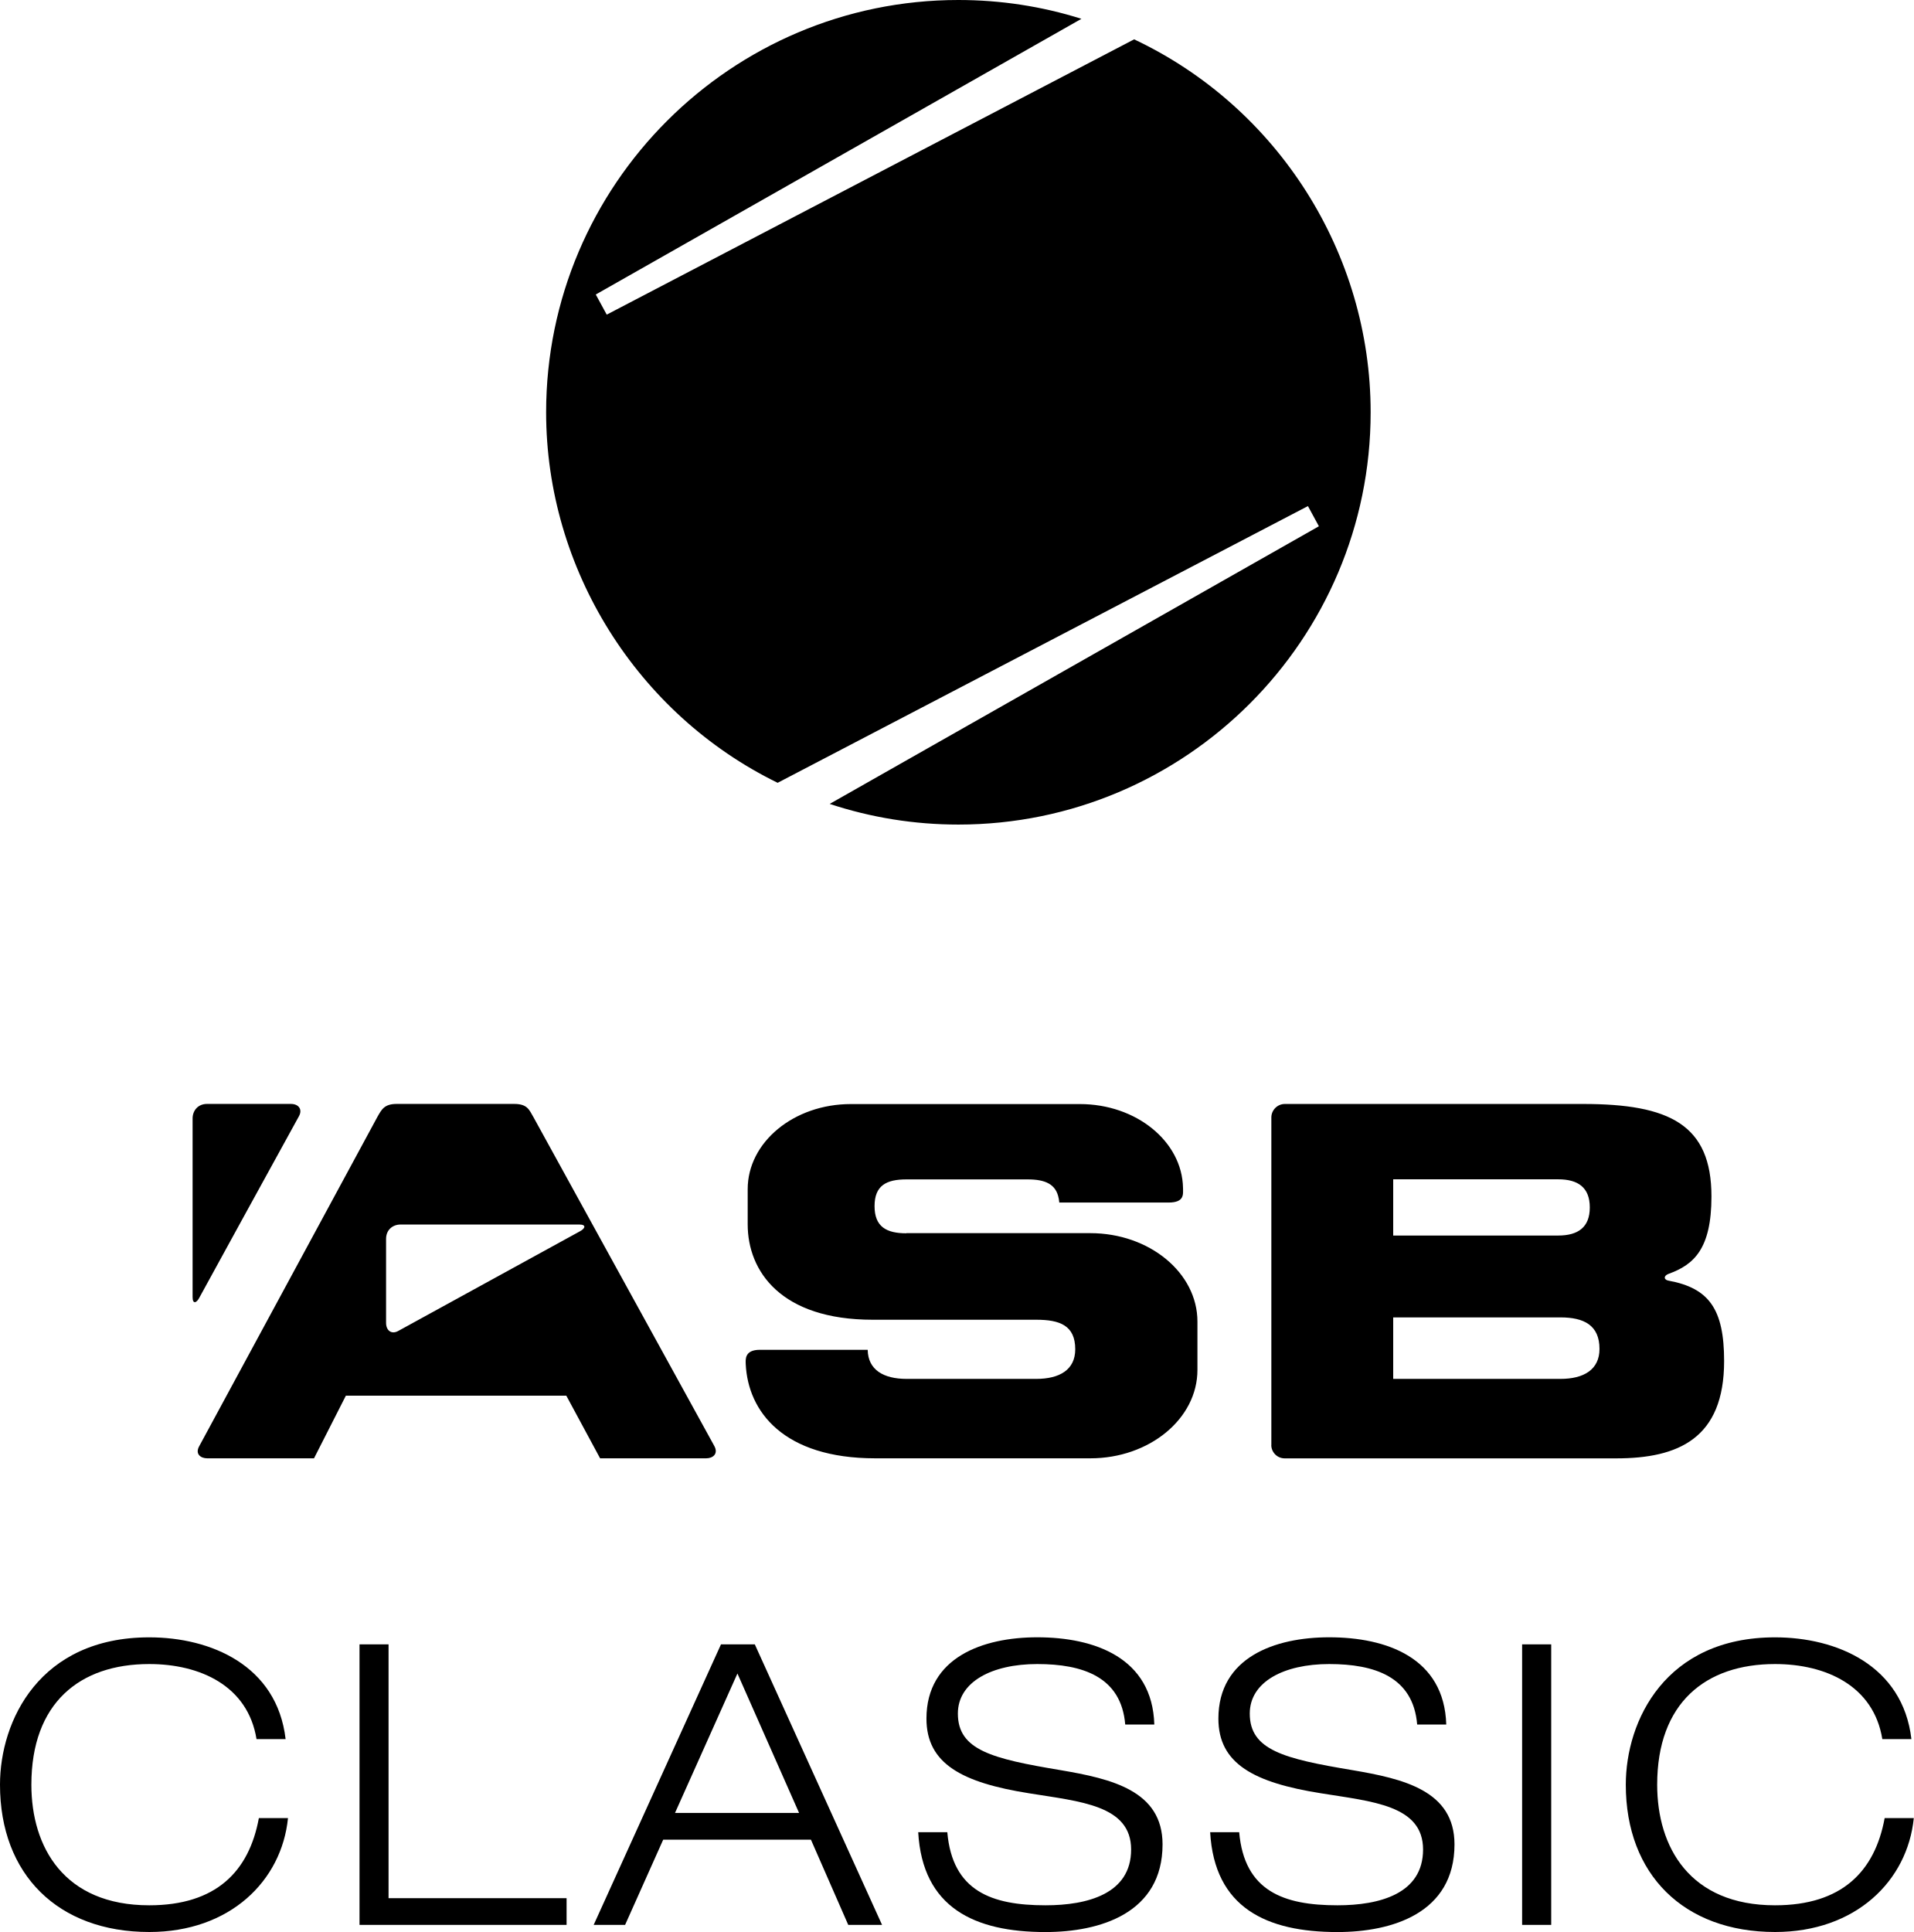
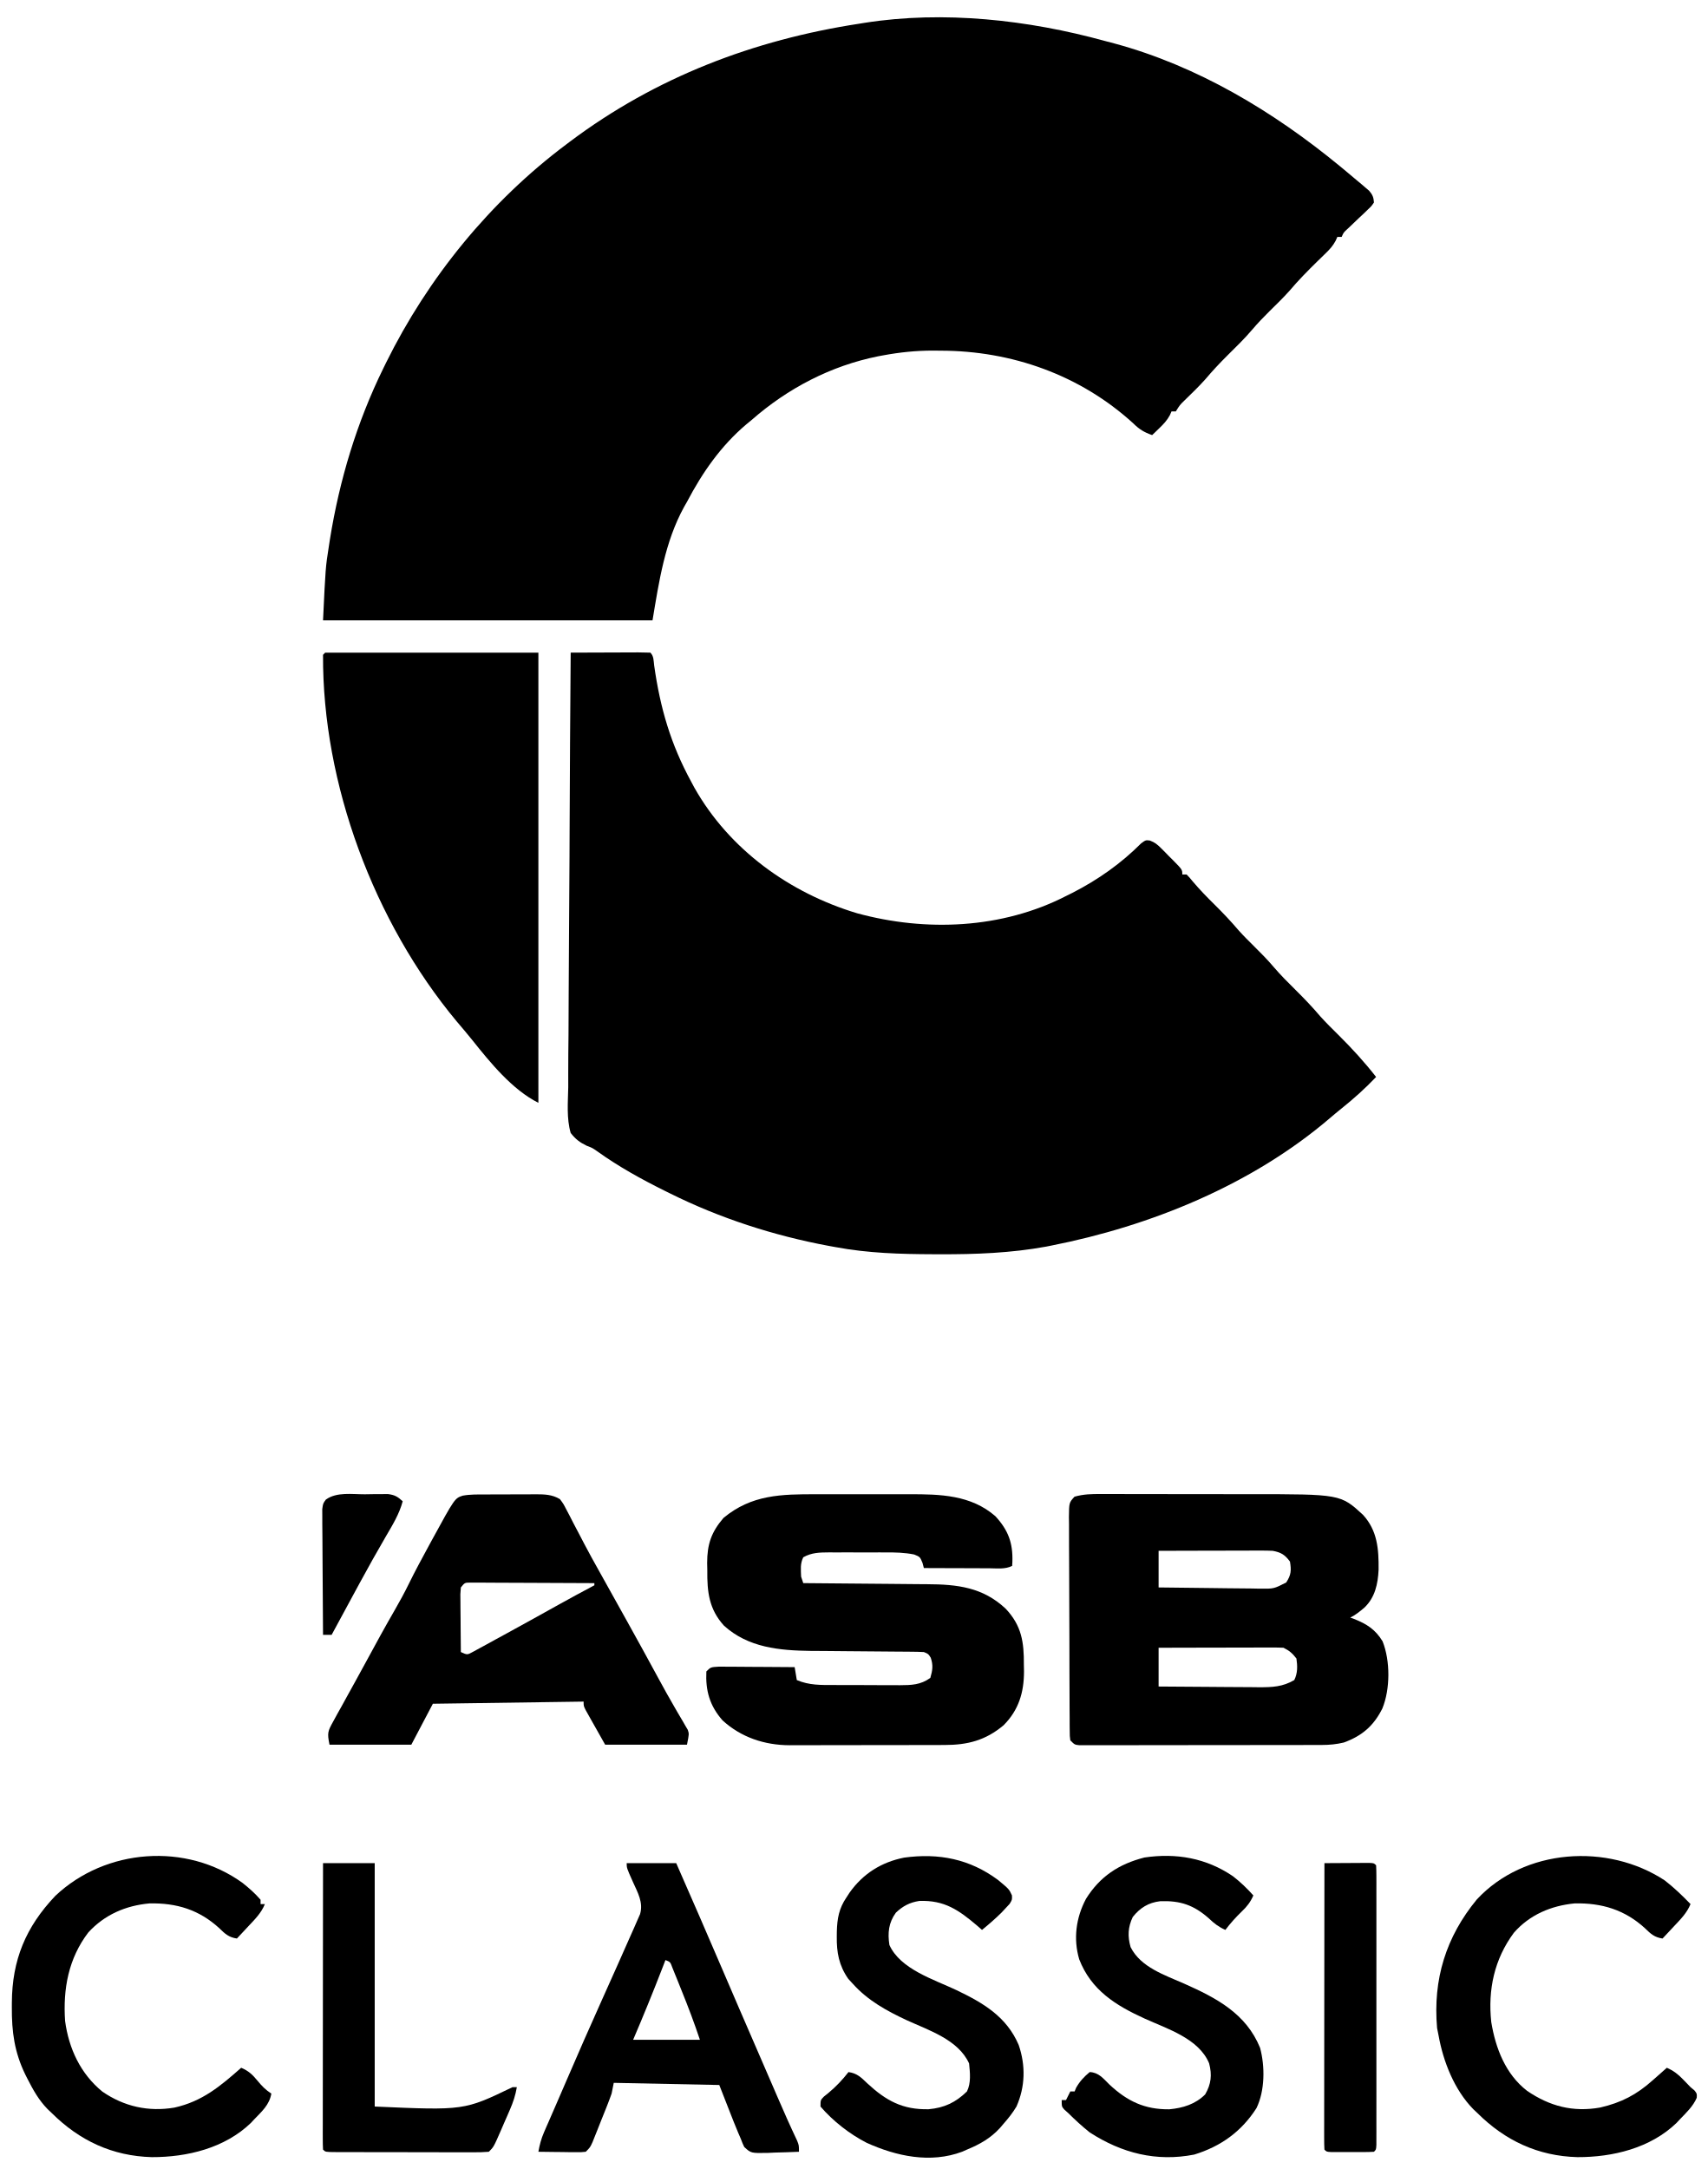
- <svg xmlns="http://www.w3.org/2000/svg" id="Layer_1" data-name="Layer 1" viewBox="0 0 392.8 396.49">
-   <path d="M59.11,373.11c-1.29,12.9-11.93,23.38-28.47,23.38-18.71,0-30.64-11.77-30.64-30.23,0-13.15,8.14-30.24,30.64-30.24,12.58,0,26.21,5.72,27.98,20.88h-5.97c-1.78-10.96-11.61-15.4-22.02-15.4-14.27,0-24.19,7.98-24.19,24.76,0,12.82,6.7,24.75,24.19,24.75,13.71,0,20.49-6.94,22.5-17.9h5.97Z" />
-   <polygon points="73.79 337.46 79.75 337.46 79.75 389.55 116.29 389.55 116.29 395.03 73.79 395.03 73.79 337.46" />
-   <path d="M166.44,377.54h-30.32l-7.82,17.49h-6.45l26.13-57.57h6.94l26.12,57.57h-6.94l-7.66-17.49Zm-15.08-34.11l-12.82,28.63h25.47l-12.66-28.63Z" />
-   <path d="M230.95,353.92c-.81-9.84-8.79-12.42-18.06-12.42s-16.29,3.63-16.29,10.16c0,7.5,7.01,9.27,21.05,11.61,10.48,1.78,20.96,4.2,20.96,15.24,0,14.12-12.82,17.99-24.03,17.99-14.59,0-25.24-5.01-26.12-20.49h5.97c1.05,12.1,9.1,15,20.15,15,8.63,0,17.58-2.34,17.58-11.45s-10.48-9.84-20.96-11.54c-13.71-2.18-21.05-6.04-21.05-15.32,0-12.58,11.61-16.69,22.74-16.69,11.77,0,23.63,4.19,24.03,17.9h-5.97Z" />
-   <path d="M290.87,353.92c-.81-9.84-8.8-12.42-18.06-12.42s-16.3,3.63-16.3,10.16c0,7.5,7.02,9.27,21.05,11.61,10.49,1.78,20.97,4.2,20.97,15.24,0,14.12-12.82,17.99-24.03,17.99-14.59,0-25.24-5.01-26.12-20.49h5.96c1.05,12.1,9.12,15,20.16,15,8.63,0,17.58-2.34,17.58-11.45s-10.48-9.84-20.96-11.54c-13.71-2.18-21.05-6.04-21.05-15.32,0-12.58,11.61-16.69,22.74-16.69,11.77,0,23.62,4.19,24.03,17.9h-5.97Z" />
-   <rect x="312.41" y="337.46" width="5.97" height="57.57" />
-   <path d="M392.8,373.11c-1.29,12.9-11.93,23.38-28.47,23.38-18.71,0-30.64-11.77-30.64-30.23,0-13.15,8.14-30.24,30.64-30.24,12.58,0,26.21,5.72,27.98,20.88h-5.97c-1.78-10.96-11.61-15.4-22.02-15.4-14.27,0-24.19,7.98-24.19,24.76,0,12.82,6.69,24.75,24.19,24.75,13.71,0,20.49-6.94,22.5-17.9h5.97Z" />
-   <path d="M232.77,8.08l-108.24,56.49-2.25-4.13L221.96,3.86c-8.15-2.57-16.63-3.86-25.25-3.86-46.66,0-84.62,37.96-84.62,84.61,0,32.14,18.64,61.92,47.52,76.04l108.84-56.79,2.25,4.14-100.41,56.98c8.5,2.81,17.38,4.24,26.42,4.24,46.66,0,84.61-37.96,84.61-84.61,0-32.63-19.03-62.61-48.55-76.54" />
-   <path d="M118.88,251.3h-36.66c-1.61,0-2.98,1.08-2.98,2.95v17.23c0,1.59,1.13,2.44,2.52,1.65,8.65-4.74,36.71-20.15,37.25-20.43,1.05-.54,1.45-1.4-.12-1.4m26.06,47.98h-21.78l-6.94-12.86h-45.24l-6.54,12.86h-21.92c-1.33,0-2.54-.88-1.64-2.49,6.73-12.46,36.29-67.04,36.57-67.58,.86-1.5,1.4-2.66,3.96-2.66h24.1c2.69,0,3.08,1.16,3.95,2.68,.25,.45,30.25,55.02,37.14,67.52,.88,1.62-.3,2.53-1.67,2.53m116-2.71v-67.25c0-1.49,1.23-2.76,2.77-2.76h61.22c17.71,0,26.34,4.22,26.34,18.98,0,10.75-3.6,14.01-8.79,15.88-1.09,.4-1.01,1.24,0,1.4,8.27,1.53,11.39,5.81,11.39,16.5,0,15.9-9.41,19.97-22.14,19.97h-68.04c-1.63,0-2.76-1.34-2.76-2.71m25.02-54.56v11.54h33.85c4.1,0,6.5-1.69,6.5-5.77s-2.39-5.77-6.5-5.77h-33.85Zm0,28.34v12.62h34.33c4.8,0,8.01-1.91,8.01-6.15,0-4.88-3.21-6.47-8.01-6.47h-34.33ZM39.53,229.54v36.64c0,1.58,.85,1.18,1.38,.14,.28-.55,15.7-28.62,20.45-37.25,.77-1.4-.06-2.52-1.66-2.52h-17.22c-1.85,0-2.95,1.38-2.95,2.98m146.51,23.54h37.75c12.11,0,21.98,8.13,21.98,18.15v9.92c0,10.02-9.86,18.14-21.98,18.14h-44.14c-18.89,0-26.12-9.63-26.59-19.31-.02-.89-.32-2.96,2.92-2.96h22.11c.07,4.12,3.25,5.97,8,5.97h26.59c4.81,0,8.01-1.88,8.01-6.08,0-4.91-3.2-6.06-8.01-6.06h-33.57c-18.81,0-25.65-9.93-25.65-19.58v-7.21c0-9.66,9.48-17.47,21.17-17.47h47.01c11.58,0,20.99,7.67,21.17,17.2,0,1.24,.38,3.01-2.98,3.01h-22.42c0-.2-.04-.36-.07-.53,0-.11,0-.19-.04-.28-.53-3-2.81-3.94-6.37-3.94h-24.9c-4.13,0-6.53,1.27-6.53,5.48s2.39,5.58,6.53,5.58" />
+ <svg xmlns="http://www.w3.org/2000/svg" version="1.1" width="793" height="1007">
+   <path d="M0 0 C1.538 0.405 3.075 0.81 4.613 1.215 C43.237 11.687 78.288 32.76 109 58 C109.675 58.554 110.349 59.109 111.044 59.68 C113.145 61.419 115.231 63.174 117.312 64.938 C117.966 65.481 118.619 66.025 119.292 66.586 C120.193 67.361 120.193 67.361 121.113 68.152 C121.647 68.606 122.181 69.06 122.732 69.527 C124.327 71.379 124.836 72.556 125 75 C123.844 76.708 123.844 76.708 122.07 78.383 C121.44 78.993 120.81 79.602 120.16 80.23 C119.489 80.856 118.817 81.481 118.125 82.125 C116.813 83.376 115.503 84.628 114.195 85.883 C113.608 86.433 113.02 86.984 112.415 87.551 C110.891 88.965 110.891 88.965 110 91 C109.34 91 108.68 91 108 91 C107.737 91.59 107.473 92.18 107.202 92.788 C105.948 95.096 104.648 96.567 102.77 98.391 C102.135 99.013 101.501 99.636 100.847 100.278 C100.176 100.929 99.504 101.58 98.812 102.25 C94.291 106.695 89.89 111.131 85.801 115.98 C82.817 119.327 79.589 122.431 76.399 125.581 C73.675 128.285 71.046 131.008 68.562 133.938 C64.875 138.277 60.811 142.215 56.765 146.216 C53.263 149.694 49.949 153.256 46.758 157.023 C43.716 160.444 40.412 163.606 37.137 166.801 C34.865 169.006 34.865 169.006 33 172 C32.34 172 31.68 172 31 172 C30.745 172.583 30.49 173.165 30.227 173.766 C28.883 176.214 27.382 177.817 25.375 179.75 C24.743 180.364 24.112 180.977 23.461 181.609 C22.979 182.068 22.497 182.527 22 183 C18.337 181.726 16.052 180.347 13.312 177.625 C-11.316 155.124 -43.217 143.831 -76.25 143.812 C-77.388 143.8 -78.526 143.788 -79.699 143.775 C-87.644 143.762 -95.193 144.546 -103 146 C-103.73 146.135 -104.461 146.271 -105.213 146.41 C-127.196 150.818 -147.219 161.284 -164 176 C-164.817 176.673 -165.635 177.346 -166.477 178.039 C-178.269 188.034 -186.867 200.405 -194 214 C-194.669 215.168 -194.669 215.168 -195.352 216.359 C-204.265 232.577 -206.998 250.987 -210 269 C-260.49 269 -310.98 269 -363 269 C-361.828 244.393 -361.828 244.393 -360.312 234.75 C-360.052 233.06 -360.052 233.06 -359.786 231.337 C-355.339 203.742 -347.318 177.105 -335 152 C-334.376 150.723 -334.376 150.723 -333.739 149.419 C-314.196 109.856 -285.37 74.47 -250 48 C-249.46 47.592 -248.919 47.184 -248.363 46.764 C-208.493 16.841 -163.023 -0.483 -114 -8 C-113.18 -8.133 -112.36 -8.266 -111.515 -8.402 C-74.846 -14.18 -35.521 -9.773 0 0 Z " fill="#000000" transform="translate(513,19)" />
+   <path d="M0 0 C5.251 -0.025 10.502 -0.043 15.753 -0.055 C17.541 -0.06 19.329 -0.067 21.116 -0.075 C23.681 -0.088 26.245 -0.093 28.809 -0.098 C29.613 -0.103 30.417 -0.108 31.245 -0.113 C33.164 -0.113 35.082 -0.062 37 0 C38.639 1.639 38.46 3.677 38.762 5.934 C41.557 25.708 46.432 42.481 56 60 C56.481 60.9 56.962 61.8 57.457 62.727 C73.696 91.46 101.717 111.601 133 121 C164.911 129.702 200.23 128.257 230 113 C231.012 112.499 232.024 111.997 233.066 111.48 C244.918 105.391 255.493 97.956 264.914 88.52 C267 87 267 87 268.928 87.226 C271.28 88.105 272.47 89.097 274.234 90.871 C274.808 91.445 275.382 92.02 275.973 92.611 C276.559 93.214 277.146 93.817 277.75 94.438 C278.352 95.036 278.954 95.635 279.574 96.252 C284 100.733 284 100.733 284 103 C284.66 103 285.32 103 286 103 C287.305 104.328 287.305 104.328 288.875 106.25 C292.079 110.03 295.473 113.527 299 117 C302.9 120.851 306.608 124.764 310.16 128.941 C312.505 131.565 314.996 134.03 317.5 136.5 C320.574 139.533 323.58 142.579 326.375 145.875 C329.561 149.615 333.009 153.048 336.5 156.5 C340.533 160.488 344.394 164.515 348.062 168.844 C350.76 171.846 353.631 174.662 356.5 177.5 C362.749 183.686 368.582 190.065 374 197 C368.921 202.341 363.571 207.131 357.816 211.734 C356.051 213.154 354.305 214.599 352.59 216.078 C316.405 247.044 269.362 266.209 223.062 275.312 C222.32 275.46 221.578 275.607 220.814 275.759 C204.43 278.756 187.992 279.377 171.375 279.312 C170.365 279.31 169.354 279.308 168.313 279.306 C153.016 279.254 138.077 278.819 123 276 C121.961 275.812 120.922 275.624 119.852 275.43 C94.313 270.664 69.27 262.586 46 251 C45.206 250.608 44.412 250.217 43.594 249.813 C32.726 244.41 22.083 238.535 12.217 231.436 C10.022 229.919 10.022 229.919 7.459 228.949 C4.137 227.324 2.292 225.932 0 223 C-1.979 216.22 -1.26 208.714 -1.135 201.735 C-1.132 199.537 -1.134 197.339 -1.14 195.14 C-1.143 189.18 -1.084 183.221 -1.014 177.26 C-0.951 171.029 -0.946 164.798 -0.934 158.566 C-0.906 148.109 -0.844 137.653 -0.754 127.196 C-0.663 116.428 -0.592 105.66 -0.549 94.891 C-0.547 94.227 -0.544 93.563 -0.541 92.878 C-0.528 89.546 -0.516 86.213 -0.503 82.881 C-0.399 55.253 -0.223 27.627 0 0 Z " fill="#000000" transform="translate(265,303)" />
+   <path d="M0 0 C32.67 0 65.34 0 99 0 C99 68.97 99 137.94 99 209 C86.874 202.937 76.631 190.31 68.281 179.844 C65.91 176.887 63.459 174.009 61 171.125 C22.73 125.13 -1.333 60.984 -1 1 C-0.67 0.67 -0.34 0.34 0 0 Z " fill="#000000" transform="translate(151,303)" />
+   <path d="M0 0 C0.926 -0.004 1.852 -0.007 2.806 -0.011 C5.87 -0.019 8.932 -0.006 11.996 0.009 C14.14 0.01 16.285 0.009 18.429 0.008 C22.933 0.008 27.437 0.018 31.941 0.036 C37.662 0.059 43.383 0.059 49.104 0.053 C53.541 0.049 57.978 0.056 62.416 0.066 C64.522 0.07 66.627 0.071 68.733 0.069 C111.213 0.064 111.213 0.064 121.675 9.685 C128.369 17.04 128.981 25.571 128.894 35.142 C128.575 41.732 127.249 48.049 122.281 52.751 C120.201 54.528 118.191 56.146 115.738 57.372 C116.318 57.58 116.898 57.787 117.496 58.001 C123.399 60.33 127.392 62.894 130.738 68.372 C134.348 77.398 134.329 90.547 130.648 99.552 C126.609 107.63 121.225 112.286 112.738 115.372 C109.301 116.19 106.122 116.499 102.594 116.506 C101.581 116.51 100.567 116.515 99.523 116.519 C97.871 116.518 97.871 116.518 96.186 116.518 C95.018 116.521 93.85 116.524 92.647 116.528 C88.788 116.537 84.929 116.539 81.07 116.54 C79.068 116.543 77.066 116.545 75.065 116.548 C68.777 116.556 62.489 116.558 56.201 116.558 C49.71 116.557 43.219 116.568 36.728 116.583 C31.154 116.596 25.58 116.602 20.007 116.601 C16.678 116.601 13.349 116.605 10.02 116.614 C6.314 116.624 2.607 116.621 -1.099 116.615 C-2.206 116.621 -3.313 116.626 -4.454 116.632 C-5.961 116.626 -5.961 116.626 -7.5 116.62 C-8.376 116.62 -9.253 116.621 -10.156 116.621 C-12.262 116.372 -12.262 116.372 -14.262 114.372 C-14.522 112.401 -14.522 112.401 -14.536 109.938 C-14.546 109.006 -14.556 108.073 -14.567 107.113 C-14.567 106.087 -14.568 105.061 -14.569 104.003 C-14.577 102.925 -14.585 101.847 -14.594 100.736 C-14.618 97.158 -14.627 93.58 -14.633 90.001 C-14.642 87.523 -14.651 85.044 -14.661 82.565 C-14.677 77.364 -14.685 72.163 -14.688 66.962 C-14.691 61.612 -14.712 56.263 -14.749 50.913 C-14.793 44.466 -14.813 38.019 -14.814 31.571 C-14.819 29.109 -14.831 26.647 -14.852 24.185 C-14.879 20.746 -14.874 17.309 -14.862 13.871 C-14.876 12.847 -14.891 11.823 -14.907 10.768 C-14.836 3.997 -14.836 3.997 -12.304 1.239 C-8.139 0.052 -4.313 -0.038 0 0 Z M26.738 26.372 C26.738 31.982 26.738 37.592 26.738 43.372 C34.621 43.496 42.505 43.587 50.389 43.647 C53.071 43.669 55.753 43.704 58.435 43.75 C62.29 43.81 66.144 43.839 70 43.861 C71.199 43.886 72.398 43.912 73.633 43.939 C80.249 44.013 80.249 44.013 85.999 41.064 C88.284 37.527 88.414 35.507 87.738 31.372 C85.384 28.177 83.56 27.08 79.738 26.372 C77.966 26.287 76.192 26.255 74.418 26.259 C72.827 26.259 72.827 26.259 71.204 26.259 C70.065 26.264 68.927 26.269 67.753 26.275 C66.583 26.276 65.412 26.277 64.206 26.279 C60.466 26.285 56.727 26.297 52.988 26.31 C50.453 26.315 47.917 26.319 45.382 26.323 C39.167 26.335 32.953 26.352 26.738 26.372 Z M26.738 71.372 C26.738 77.312 26.738 83.252 26.738 89.372 C34.585 89.447 42.432 89.501 50.279 89.537 C52.948 89.55 55.616 89.573 58.284 89.599 C62.124 89.635 65.964 89.652 69.804 89.665 C70.993 89.681 72.182 89.696 73.407 89.712 C79.6 89.713 84.328 89.528 89.738 86.372 C91.334 83.18 91.252 79.838 90.738 76.372 C88.868 73.941 87.456 72.732 84.738 71.372 C82.889 71.281 81.037 71.255 79.187 71.259 C78.025 71.259 76.864 71.259 75.668 71.259 C73.781 71.267 73.781 71.267 71.855 71.275 C70.57 71.276 69.286 71.277 67.962 71.279 C64.546 71.283 61.13 71.293 57.714 71.304 C54.228 71.314 50.743 71.318 47.257 71.323 C40.417 71.334 33.578 71.352 26.738 71.372 Z " fill="#000000" transform="translate(511.2622,693.6277)" />
+   <path d="M0 0 C1.638 -0.001 3.276 -0.003 4.914 -0.006 C8.327 -0.009 11.74 -0.005 15.153 0.005 C19.499 0.016 23.845 0.01 28.191 -0.002 C31.567 -0.01 34.943 -0.007 38.319 -0.002 C39.92 -0.001 41.521 -0.002 43.123 -0.007 C57.375 -0.04 71.686 0.306 83.016 10.191 C88.969 16.646 91.188 22.586 90.914 31.324 C90.879 31.965 90.844 32.606 90.809 33.266 C87.477 34.931 83.743 34.386 80.082 34.363 C78.788 34.361 78.788 34.361 77.467 34.359 C74.706 34.353 71.945 34.341 69.184 34.328 C67.314 34.323 65.444 34.319 63.574 34.314 C58.986 34.303 54.397 34.286 49.809 34.266 C49.499 33.09 49.499 33.09 49.184 31.891 C48.029 29.075 48.029 29.075 45.297 27.97 C40.815 27.065 36.554 26.979 31.992 27 C31.058 26.998 30.124 26.996 29.162 26.994 C27.194 26.993 25.227 26.997 23.259 27.005 C20.253 27.016 17.247 27.005 14.24 26.992 C12.324 26.994 10.408 26.996 8.492 27 C7.148 26.994 7.148 26.994 5.777 26.988 C1.403 27.021 -2.281 27.051 -6.191 29.266 C-7.686 32.256 -7.307 34.966 -7.191 38.266 C-6.861 39.256 -6.531 40.246 -6.191 41.266 C-5.314 41.271 -4.436 41.277 -3.532 41.283 C4.779 41.342 13.09 41.414 21.402 41.501 C25.673 41.546 29.945 41.585 34.217 41.612 C38.348 41.638 42.478 41.679 46.608 41.729 C48.176 41.745 49.744 41.757 51.311 41.763 C65.344 41.825 77.189 43.166 87.816 53.152 C95.225 61.042 96.318 68.653 96.246 79.141 C96.266 80.165 96.286 81.19 96.307 82.246 C96.3 92.051 93.816 100.258 86.809 107.266 C78.493 114.245 70.157 116.417 59.397 116.411 C58.563 116.414 57.728 116.418 56.868 116.421 C54.114 116.431 51.36 116.433 48.605 116.434 C46.684 116.437 44.762 116.44 42.84 116.444 C38.812 116.45 34.784 116.452 30.755 116.451 C25.61 116.451 20.464 116.464 15.319 116.482 C11.348 116.493 7.378 116.495 3.408 116.494 C1.512 116.495 -0.385 116.5 -2.281 116.508 C-4.941 116.518 -7.602 116.515 -10.263 116.509 C-11.036 116.514 -11.809 116.52 -12.606 116.526 C-24.177 116.46 -35.004 112.903 -43.656 105.008 C-49.675 98.178 -51.621 91.148 -51.191 82.266 C-49.191 80.266 -49.191 80.266 -45.384 80.039 C-43.744 80.039 -42.105 80.05 -40.465 80.07 C-39.171 80.075 -39.171 80.075 -37.85 80.079 C-35.089 80.09 -32.328 80.115 -29.566 80.141 C-27.697 80.151 -25.827 80.16 -23.957 80.168 C-19.368 80.19 -14.78 80.225 -10.191 80.266 C-9.861 82.246 -9.531 84.226 -9.191 86.266 C-3.46 88.718 2 88.572 8.121 88.566 C9.752 88.573 9.752 88.573 11.415 88.579 C13.708 88.585 16.001 88.586 18.294 88.581 C21.797 88.578 25.298 88.602 28.801 88.627 C31.033 88.629 33.264 88.63 35.496 88.629 C36.54 88.638 37.584 88.647 38.659 88.657 C44.048 88.623 48.266 88.529 52.809 85.266 C53.844 81.706 54.204 79.422 52.996 75.891 C51.889 74.115 51.889 74.115 49.809 73.266 C47.861 73.161 45.911 73.12 43.96 73.108 C42.731 73.098 41.501 73.087 40.235 73.077 C39.244 73.072 39.244 73.072 38.234 73.066 C36.154 73.055 34.074 73.035 31.995 73.013 C26.08 72.952 20.165 72.898 14.25 72.864 C10.629 72.843 7.009 72.807 3.388 72.764 C1.368 72.743 -0.652 72.737 -2.672 72.732 C-17.309 72.542 -31.768 71.213 -43.004 61.016 C-49.992 53.314 -50.853 45.381 -50.754 35.266 C-50.778 34.142 -50.802 33.017 -50.826 31.859 C-50.811 23.198 -48.884 17.547 -43.234 10.996 C-30.21 0.166 -16.354 -0.048 0 0 Z " fill="#000000" transform="translate(379.1914,693.7344)" />
+   <path d="M0 0 C1.239 -0.005 1.239 -0.005 2.503 -0.01 C4.247 -0.015 5.991 -0.017 7.735 -0.017 C10.397 -0.02 13.059 -0.038 15.721 -0.057 C17.418 -0.06 19.115 -0.062 20.812 -0.062 C22.002 -0.073 22.002 -0.073 23.215 -0.084 C27.378 -0.067 30.856 -0.001 34.473 2.168 C36.075 4.312 36.075 4.312 37.453 6.98 C37.972 7.964 38.49 8.947 39.025 9.96 C39.565 11.019 40.104 12.077 40.66 13.168 C41.822 15.381 42.985 17.593 44.148 19.805 C44.716 20.896 45.284 21.987 45.87 23.111 C47.964 27.105 50.142 31.047 52.348 34.98 C53.15 36.419 53.952 37.858 54.754 39.297 C55.392 40.44 55.392 40.44 56.043 41.606 C58.983 46.874 61.916 52.146 64.848 57.418 C65.329 58.284 65.329 58.284 65.821 59.168 C70.671 67.893 75.489 76.634 80.237 85.415 C82.592 89.763 84.985 94.081 87.473 98.355 C87.947 99.178 88.421 100.001 88.909 100.849 C89.799 102.39 90.701 103.924 91.616 105.449 C92.205 106.472 92.205 106.472 92.805 107.516 C93.326 108.397 93.326 108.397 93.859 109.297 C94.473 111.168 94.473 111.168 93.473 116.168 C80.933 116.168 68.393 116.168 55.473 116.168 C53.823 113.239 52.173 110.31 50.473 107.293 C49.951 106.371 49.429 105.45 48.891 104.5 C48.485 103.775 48.079 103.049 47.66 102.301 C47.241 101.557 46.822 100.814 46.391 100.047 C45.473 98.168 45.473 98.168 45.473 96.168 C10.823 96.663 10.823 96.663 -24.527 97.168 C-27.827 103.438 -31.127 109.708 -34.527 116.168 C-47.067 116.168 -59.607 116.168 -72.527 116.168 C-73.634 110.635 -73.35 109.997 -70.766 105.328 C-70.147 104.193 -69.528 103.058 -68.891 101.889 C-68.207 100.669 -67.524 99.45 -66.84 98.23 C-66.148 96.973 -65.457 95.714 -64.767 94.455 C-63.368 91.904 -61.962 89.358 -60.549 86.816 C-58.724 83.529 -56.925 80.229 -55.137 76.922 C-50.894 69.079 -46.617 61.262 -42.152 53.543 C-39.9 49.635 -37.762 45.718 -35.777 41.668 C-32.853 35.706 -29.703 29.875 -26.527 24.043 C-26.029 23.125 -25.53 22.206 -25.017 21.26 C-14.363 1.768 -14.363 1.768 -10.644 0.552 C-7.121 -0.087 -3.569 0.005 0 0 Z M-11.527 43.168 C-11.806 46.278 -11.806 46.278 -11.723 49.926 C-11.72 50.589 -11.717 51.252 -11.714 51.935 C-11.703 54.055 -11.678 56.174 -11.652 58.293 C-11.642 59.729 -11.633 61.165 -11.625 62.602 C-11.603 66.124 -11.568 69.646 -11.527 73.168 C-8.563 74.523 -8.563 74.523 -5.902 73.063 C-4.338 72.208 -4.338 72.208 -2.742 71.336 C-1.889 70.875 -1.889 70.875 -1.019 70.404 C0.838 69.398 2.686 68.377 4.535 67.355 C5.812 66.659 7.09 65.964 8.367 65.27 C12.077 63.249 15.776 61.211 19.473 59.168 C20.42 58.645 21.367 58.123 22.343 57.584 C26.096 55.511 29.844 53.426 33.586 51.332 C39.177 48.208 44.822 45.183 50.473 42.168 C50.473 41.838 50.473 41.508 50.473 41.168 C42.684 41.122 34.896 41.086 27.107 41.064 C23.491 41.054 19.875 41.04 16.258 41.017 C12.77 40.995 9.282 40.983 5.793 40.978 C3.811 40.973 1.829 40.957 -0.153 40.941 C-1.354 40.941 -2.555 40.941 -3.792 40.941 C-5.385 40.934 -5.385 40.934 -7.009 40.927 C-9.698 40.915 -9.698 40.915 -11.527 43.168 Z " fill="#000000" transform="translate(225.5273,693.832)" />
+   <path d="M0 0 C4.321 3.332 8.204 7.089 12 11 C10.338 15.124 7.377 18.066 4.375 21.25 C3.602 22.081 3.602 22.081 2.812 22.93 C1.546 24.29 0.273 25.646 -1 27 C-4.749 26.428 -6.455 24.871 -9.125 22.25 C-18.532 13.645 -29.214 10.419 -41.82 10.691 C-52.753 11.752 -62.739 15.98 -70.031 24.324 C-79.094 36.555 -82.144 50.693 -80.531 65.777 C-78.526 77.939 -73.919 89.983 -63.871 97.727 C-53.406 104.849 -42.612 107.706 -29.984 105.465 C-20.131 103.2 -12.999 99.477 -5.5 92.75 C-4.868 92.196 -4.237 91.641 -3.586 91.07 C-2.051 89.721 -0.524 88.362 1 87 C4.127 88.381 6.199 89.979 8.562 92.438 C9.141 93.034 9.72 93.631 10.316 94.246 C10.872 94.825 11.428 95.404 12 96 C12.587 96.486 13.173 96.972 13.777 97.473 C15 99 15 99 14.883 100.945 C13.156 104.964 9.995 107.878 7 111 C6.279 111.777 6.279 111.777 5.543 112.57 C-6.656 124.351 -24.167 128.534 -40.517 128.493 C-58.799 127.995 -74.078 120.855 -87 108 C-87.626 107.408 -88.253 106.817 -88.898 106.207 C-97.687 97.2 -102.81 84.195 -105 72 C-105.34 70.298 -105.34 70.298 -105.688 68.562 C-107.67 45.957 -101.562 26.253 -87.25 8.875 C-65.141 -14.934 -26.429 -17.376 0 0 Z " fill="#000000" transform="translate(773,873)" />
+   <path d="M0 0 C2.996 2.379 5.822 4.886 8.322 7.783 C8.322 8.443 8.322 9.103 8.322 9.783 C8.982 9.783 9.642 9.783 10.322 9.783 C8.661 13.907 5.699 16.849 2.697 20.033 C1.924 20.865 1.924 20.865 1.135 21.713 C-0.132 23.073 -1.404 24.429 -2.678 25.783 C-6.426 25.212 -8.133 23.654 -10.803 21.033 C-20.225 12.4 -30.643 9.227 -43.24 9.475 C-54.314 10.469 -64.132 14.717 -71.674 22.967 C-80.897 35.046 -83.468 49.223 -82.455 64.041 C-80.727 76.89 -75.288 88.578 -65.139 96.854 C-55.067 103.79 -43.741 106.32 -31.705 104.279 C-18.758 101.415 -10.381 94.347 -0.678 85.783 C2.714 87.214 4.56 88.954 6.885 91.783 C8.996 94.341 10.522 95.916 13.322 97.783 C12.413 103.028 8.894 106.059 5.322 109.783 C4.601 110.561 4.601 110.561 3.865 111.354 C-8.334 123.134 -25.845 127.317 -42.195 127.276 C-60.476 126.778 -75.756 119.639 -88.678 106.783 C-89.304 106.192 -89.931 105.6 -90.576 104.99 C-94.662 100.803 -97.301 96.083 -99.928 90.908 C-100.257 90.26 -100.587 89.613 -100.926 88.945 C-105.969 78.556 -107.258 69.123 -107.178 57.596 C-107.176 56.907 -107.174 56.217 -107.171 55.507 C-107.047 35.771 -100.757 20.488 -87.014 5.994 C-63.662 -16.108 -26.101 -18.93 0 0 Z " fill="#000000" transform="translate(112.6777,874.2168)" />
+   <path d="M0 0 C7.59 0 15.18 0 23 0 C30.24 16.493 37.452 32.997 44.531 49.56 C49.48 61.137 54.487 72.688 59.501 84.238 C61.516 88.882 63.526 93.528 65.535 98.176 C66.409 100.196 67.283 102.216 68.157 104.237 C68.708 105.513 69.26 106.789 69.811 108.066 C72.814 115.023 75.861 121.944 79.117 128.786 C80 131 80 131 80 134 C76.251 134.174 72.502 134.281 68.75 134.375 C67.687 134.425 66.623 134.476 65.527 134.527 C57.731 134.674 57.731 134.674 54.594 131.781 C53.808 130.13 53.808 130.13 53 128 C52.597 127.064 52.194 126.127 51.778 125.163 C50.376 121.837 49.057 118.489 47.75 115.125 C46.182 111.124 44.615 107.123 43 103 C18.745 102.505 18.745 102.505 -6 102 C-6.33 103.65 -6.66 105.3 -7 107 C-8.512 111.281 -10.242 115.476 -11.938 119.688 C-12.393 120.841 -12.849 121.994 -13.318 123.182 C-13.759 124.281 -14.199 125.379 -14.652 126.512 C-15.054 127.517 -15.457 128.522 -15.871 129.557 C-17 132 -17 132 -19 134 C-21.247 134.227 -21.247 134.227 -24.008 134.195 C-24.994 134.189 -25.98 134.182 -26.996 134.176 C-28.545 134.151 -28.545 134.151 -30.125 134.125 C-31.165 134.116 -32.206 134.107 -33.277 134.098 C-35.852 134.074 -38.426 134.041 -41 134 C-40.431 130.796 -39.691 127.954 -38.391 124.973 C-38.055 124.197 -37.72 123.421 -37.374 122.621 C-37.003 121.777 -36.632 120.932 -36.25 120.062 C-35.659 118.701 -35.659 118.701 -35.056 117.312 C-34.181 115.299 -33.304 113.286 -32.426 111.274 C-30.931 107.841 -29.449 104.404 -27.969 100.965 C-22.553 88.391 -17.062 75.857 -11.438 63.375 C-9.565 59.203 -7.695 55.03 -5.829 50.854 C-5.264 49.59 -4.698 48.327 -4.132 47.064 C-2.386 43.169 -0.655 39.269 1.057 35.36 C1.856 33.542 2.669 31.731 3.483 29.919 C3.96 28.822 4.438 27.724 4.93 26.594 C5.355 25.631 5.78 24.669 6.218 23.678 C7.801 18.256 5.153 13.732 2.938 8.812 C0 2.259 0 2.259 0 0 Z M18 45 C17.553 46.16 17.105 47.32 16.645 48.516 C12.295 59.768 7.752 70.911 3 82 C13.23 82 23.46 82 34 82 C31.394 74.183 28.533 66.623 25.438 59 C24.938 57.749 24.439 56.497 23.939 55.246 C23.463 54.072 22.987 52.897 22.496 51.688 C22.065 50.619 21.634 49.55 21.189 48.449 C20.243 45.868 20.243 45.868 18 45 Z " fill="#000000" transform="translate(291,865)" />
+   <path d="M0 0 C5.147 4.268 5.147 4.268 6.469 7.164 C6.57 9.195 6.57 9.195 5.383 11.125 C4.785 11.767 4.187 12.409 3.57 13.07 C2.93 13.759 2.289 14.447 1.629 15.156 C-1.261 18.019 -4.279 20.623 -7.43 23.195 C-8.119 22.592 -8.809 21.989 -9.52 21.367 C-18.219 13.968 -24.84 9.313 -36.555 9.746 C-41.03 10.445 -44.154 12.092 -47.43 15.195 C-50.817 19.852 -51.295 24.609 -50.43 30.195 C-45.362 41.433 -29.862 46.154 -19.324 51.137 C-6.93 57.061 3.969 63.419 9.598 76.602 C12.864 86.115 12.662 95.967 8.57 105.195 C6.823 108.117 4.821 110.647 2.57 113.195 C2.044 113.814 1.518 114.433 0.977 115.07 C-3.477 119.944 -8.369 122.681 -14.43 125.195 C-15.516 125.677 -15.516 125.677 -16.625 126.168 C-31.395 131.7 -47.178 128.283 -61.004 122.031 C-68.906 117.977 -76.642 111.947 -82.43 105.195 C-82.43 102.195 -82.43 102.195 -80.855 100.582 C-79.809 99.741 -79.809 99.741 -78.742 98.883 C-75.168 95.899 -72.29 92.86 -69.43 89.195 C-65.438 89.745 -63.53 91.704 -60.68 94.445 C-51.978 102.482 -44.33 106.711 -32.207 106.445 C-24.887 105.786 -19.657 103.292 -14.43 98.195 C-12.452 94.24 -13.008 89.507 -13.43 85.195 C-18.418 74.18 -32.112 69.82 -42.344 65.139 C-51.685 60.777 -60.476 55.967 -67.43 48.195 C-68.131 47.432 -68.832 46.669 -69.555 45.883 C-73.877 39.687 -74.967 33.632 -74.867 26.258 C-74.855 25.069 -74.855 25.069 -74.842 23.856 C-74.669 17.874 -73.842 13.223 -70.43 8.195 C-69.932 7.43 -69.435 6.664 -68.922 5.875 C-62.698 -2.897 -54.187 -8.253 -43.637 -10.363 C-27.519 -12.582 -13.109 -9.737 0 0 Z " fill="#000000" transform="translate(463.4297,872.8047)" />
+   <path d="M0 0 C3.452 2.684 6.516 5.62 9.422 8.883 C8.053 11.98 6.501 14 4.047 16.32 C1.26 19.02 -1.23 21.784 -3.578 24.883 C-6.685 23.497 -8.819 21.857 -11.266 19.508 C-18.257 13.341 -24.491 11.214 -33.84 11.559 C-39.321 12.208 -43.163 14.614 -46.578 18.883 C-48.836 23.613 -49.01 27.895 -47.578 32.883 C-42.845 42.292 -31.701 45.83 -22.578 49.883 C-7.689 56.499 6.066 63.747 12.535 79.613 C14.868 88.215 14.81 99.5 10.871 107.613 C3.905 118.522 -5.735 125.411 -18.047 129.188 C-35.564 132.637 -51.693 128.536 -66.578 118.883 C-70.104 116.061 -73.38 113.068 -76.578 109.883 C-77.163 109.362 -77.749 108.841 -78.352 108.305 C-79.578 106.883 -79.578 106.883 -79.578 103.883 C-78.918 103.883 -78.258 103.883 -77.578 103.883 C-76.918 102.563 -76.258 101.243 -75.578 99.883 C-74.918 99.883 -74.258 99.883 -73.578 99.883 C-73.351 99.326 -73.124 98.769 -72.891 98.195 C-71.172 95.167 -69.25 93.11 -66.578 90.883 C-62.435 91.032 -60.267 93.86 -57.453 96.633 C-49.104 104.445 -41.012 108.286 -29.602 108.164 C-23.264 107.575 -17.492 105.797 -12.953 101.258 C-10.173 96.456 -9.702 92.205 -11.121 86.824 C-15.888 75.344 -30.423 70.862 -40.983 66.083 C-54.457 59.954 -65.893 52.881 -71.453 38.508 C-74.244 28.957 -72.931 19.243 -68.324 10.504 C-61.848 0.075 -53.056 -5.694 -41.18 -8.73 C-26.407 -10.926 -12.427 -8.493 0 0 Z " fill="#000000" transform="translate(572.5781,871.1172)" />
+   <path d="M0 0 C7.92 0 15.84 0 24 0 C24 37.29 24 74.58 24 113 C65.521 114.835 65.521 114.835 88 104 C88.66 104 89.32 104 90 104 C89.372 107.75 88.296 110.964 86.785 114.449 C86.346 115.462 85.907 116.474 85.455 117.518 C84.996 118.564 84.536 119.61 84.062 120.688 C83.607 121.745 83.151 122.803 82.682 123.893 C79.254 131.746 79.254 131.746 77 134 C74.566 134.193 72.247 134.262 69.812 134.243 C69.072 134.245 68.332 134.247 67.57 134.249 C65.118 134.252 62.667 134.242 60.215 134.23 C58.516 134.229 56.817 134.229 55.119 134.229 C51.557 134.228 47.995 134.219 44.433 134.206 C39.858 134.189 35.282 134.185 30.706 134.186 C27.198 134.185 23.691 134.18 20.183 134.173 C18.495 134.17 16.807 134.168 15.119 134.167 C12.766 134.165 10.412 134.156 8.058 134.145 C7.354 134.146 6.651 134.146 5.925 134.147 C1.114 134.114 1.114 134.114 0 133 C-0.096 131.279 -0.122 129.554 -0.12 127.831 C-0.122 126.71 -0.123 125.59 -0.124 124.435 C-0.121 123.195 -0.117 121.955 -0.114 120.677 C-0.114 119.38 -0.114 118.083 -0.114 116.746 C-0.114 113.178 -0.108 109.61 -0.101 106.042 C-0.095 102.317 -0.095 98.592 -0.093 94.867 C-0.09 87.809 -0.082 80.75 -0.072 73.692 C-0.061 65.658 -0.055 57.625 -0.05 49.591 C-0.04 33.061 -0.022 16.53 0 0 Z " fill="#000000" transform="translate(150,865)" />
+   <path d="M0 0 C3.812 -0.029 7.625 -0.047 11.438 -0.062 C12.526 -0.071 13.615 -0.079 14.736 -0.088 C15.771 -0.091 16.805 -0.094 17.871 -0.098 C18.829 -0.103 19.788 -0.108 20.775 -0.114 C23 0 23 0 24 1 C24.098 2.706 24.126 4.416 24.127 6.125 C24.13 7.235 24.133 8.346 24.136 9.49 C24.134 10.719 24.131 11.948 24.129 13.215 C24.131 14.501 24.133 15.787 24.135 17.112 C24.139 20.649 24.137 24.186 24.134 27.723 C24.132 31.417 24.134 35.111 24.136 38.804 C24.138 45.009 24.135 51.213 24.13 57.417 C24.125 64.6 24.127 71.783 24.132 78.965 C24.137 85.122 24.137 91.278 24.135 97.434 C24.133 101.116 24.133 104.797 24.136 108.479 C24.14 112.581 24.135 116.683 24.129 120.785 C24.131 122.014 24.133 123.243 24.136 124.51 C24.131 126.176 24.131 126.176 24.127 127.875 C24.127 128.846 24.126 129.818 24.126 130.818 C24 133 24 133 23 134 C21.377 134.099 19.751 134.131 18.125 134.133 C17.14 134.134 16.155 134.135 15.141 134.137 C14.104 134.133 13.068 134.129 12 134.125 C10.964 134.129 9.927 134.133 8.859 134.137 C7.875 134.135 6.89 134.134 5.875 134.133 C4.965 134.132 4.055 134.131 3.117 134.129 C1 134 1 134 0 133 C-0.096 131.279 -0.122 129.554 -0.12 127.831 C-0.122 126.71 -0.123 125.59 -0.124 124.435 C-0.121 123.195 -0.117 121.955 -0.114 120.677 C-0.114 119.38 -0.114 118.083 -0.114 116.746 C-0.114 113.178 -0.108 109.61 -0.101 106.042 C-0.095 102.317 -0.095 98.592 -0.093 94.867 C-0.09 87.809 -0.082 80.75 -0.072 73.692 C-0.061 65.658 -0.055 57.625 -0.05 49.591 C-0.04 33.061 -0.022 16.53 0 0 Z " fill="#000000" transform="translate(615,865)" />
+   <path d="M0 0 C1.241 -0.021 2.481 -0.041 3.76 -0.062 C4.952 -0.068 6.143 -0.073 7.371 -0.078 C8.462 -0.087 9.553 -0.097 10.677 -0.106 C13.87 0.288 15.222 1.103 17.562 3.25 C15.95 9.197 12.903 14.165 9.812 19.438 C5.618 26.652 1.529 33.907 -2.438 41.25 C-3.581 43.358 -4.724 45.466 -5.867 47.574 C-7.016 49.695 -8.164 51.816 -9.312 53.938 C-9.905 55.033 -10.498 56.128 -11.109 57.256 C-12.552 59.92 -13.995 62.585 -15.438 65.25 C-16.758 65.25 -18.078 65.25 -19.438 65.25 C-19.507 57.348 -19.56 49.447 -19.593 41.545 C-19.609 37.876 -19.63 34.207 -19.664 30.538 C-19.696 26.998 -19.714 23.458 -19.722 19.918 C-19.73 17.909 -19.754 15.899 -19.777 13.89 C-19.778 12.669 -19.778 11.448 -19.778 10.19 C-19.785 9.113 -19.791 8.036 -19.798 6.927 C-19.438 4.25 -19.438 4.25 -18.104 2.441 C-13.038 -1.18 -5.926 0.025 0 0 Z " fill="#000000" transform="translate(169.4375,693.75)" />
</svg>
